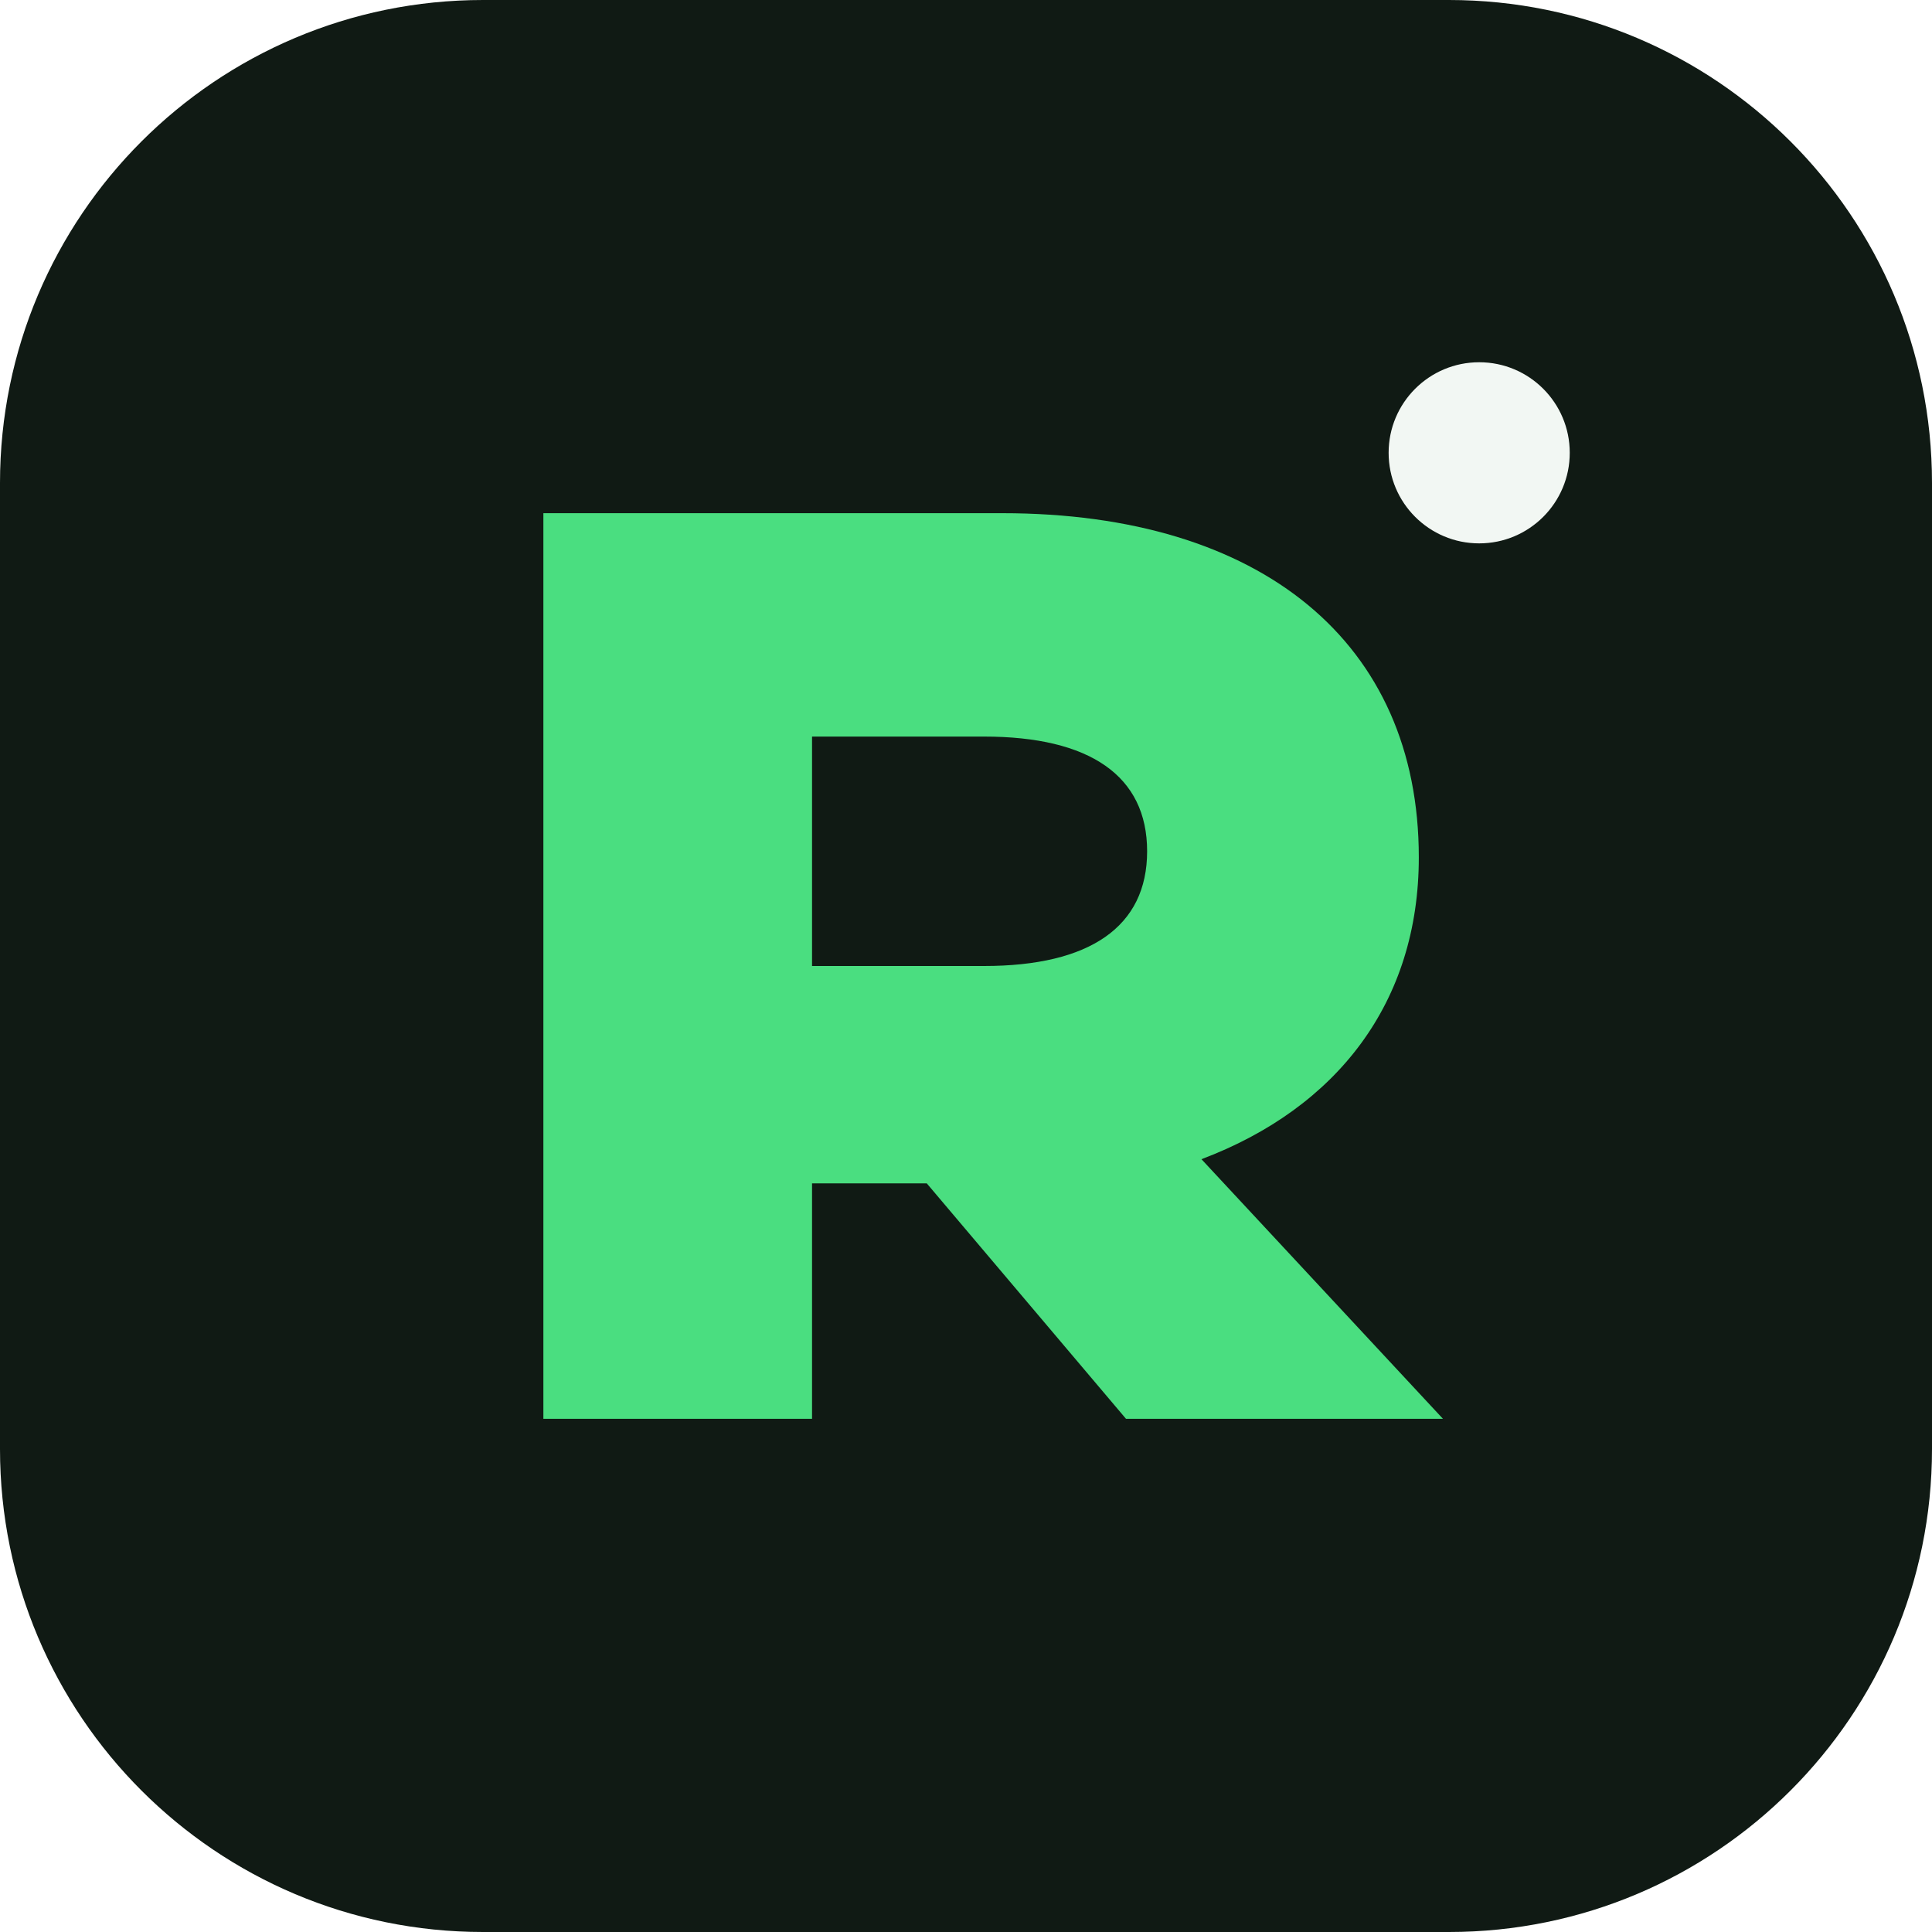
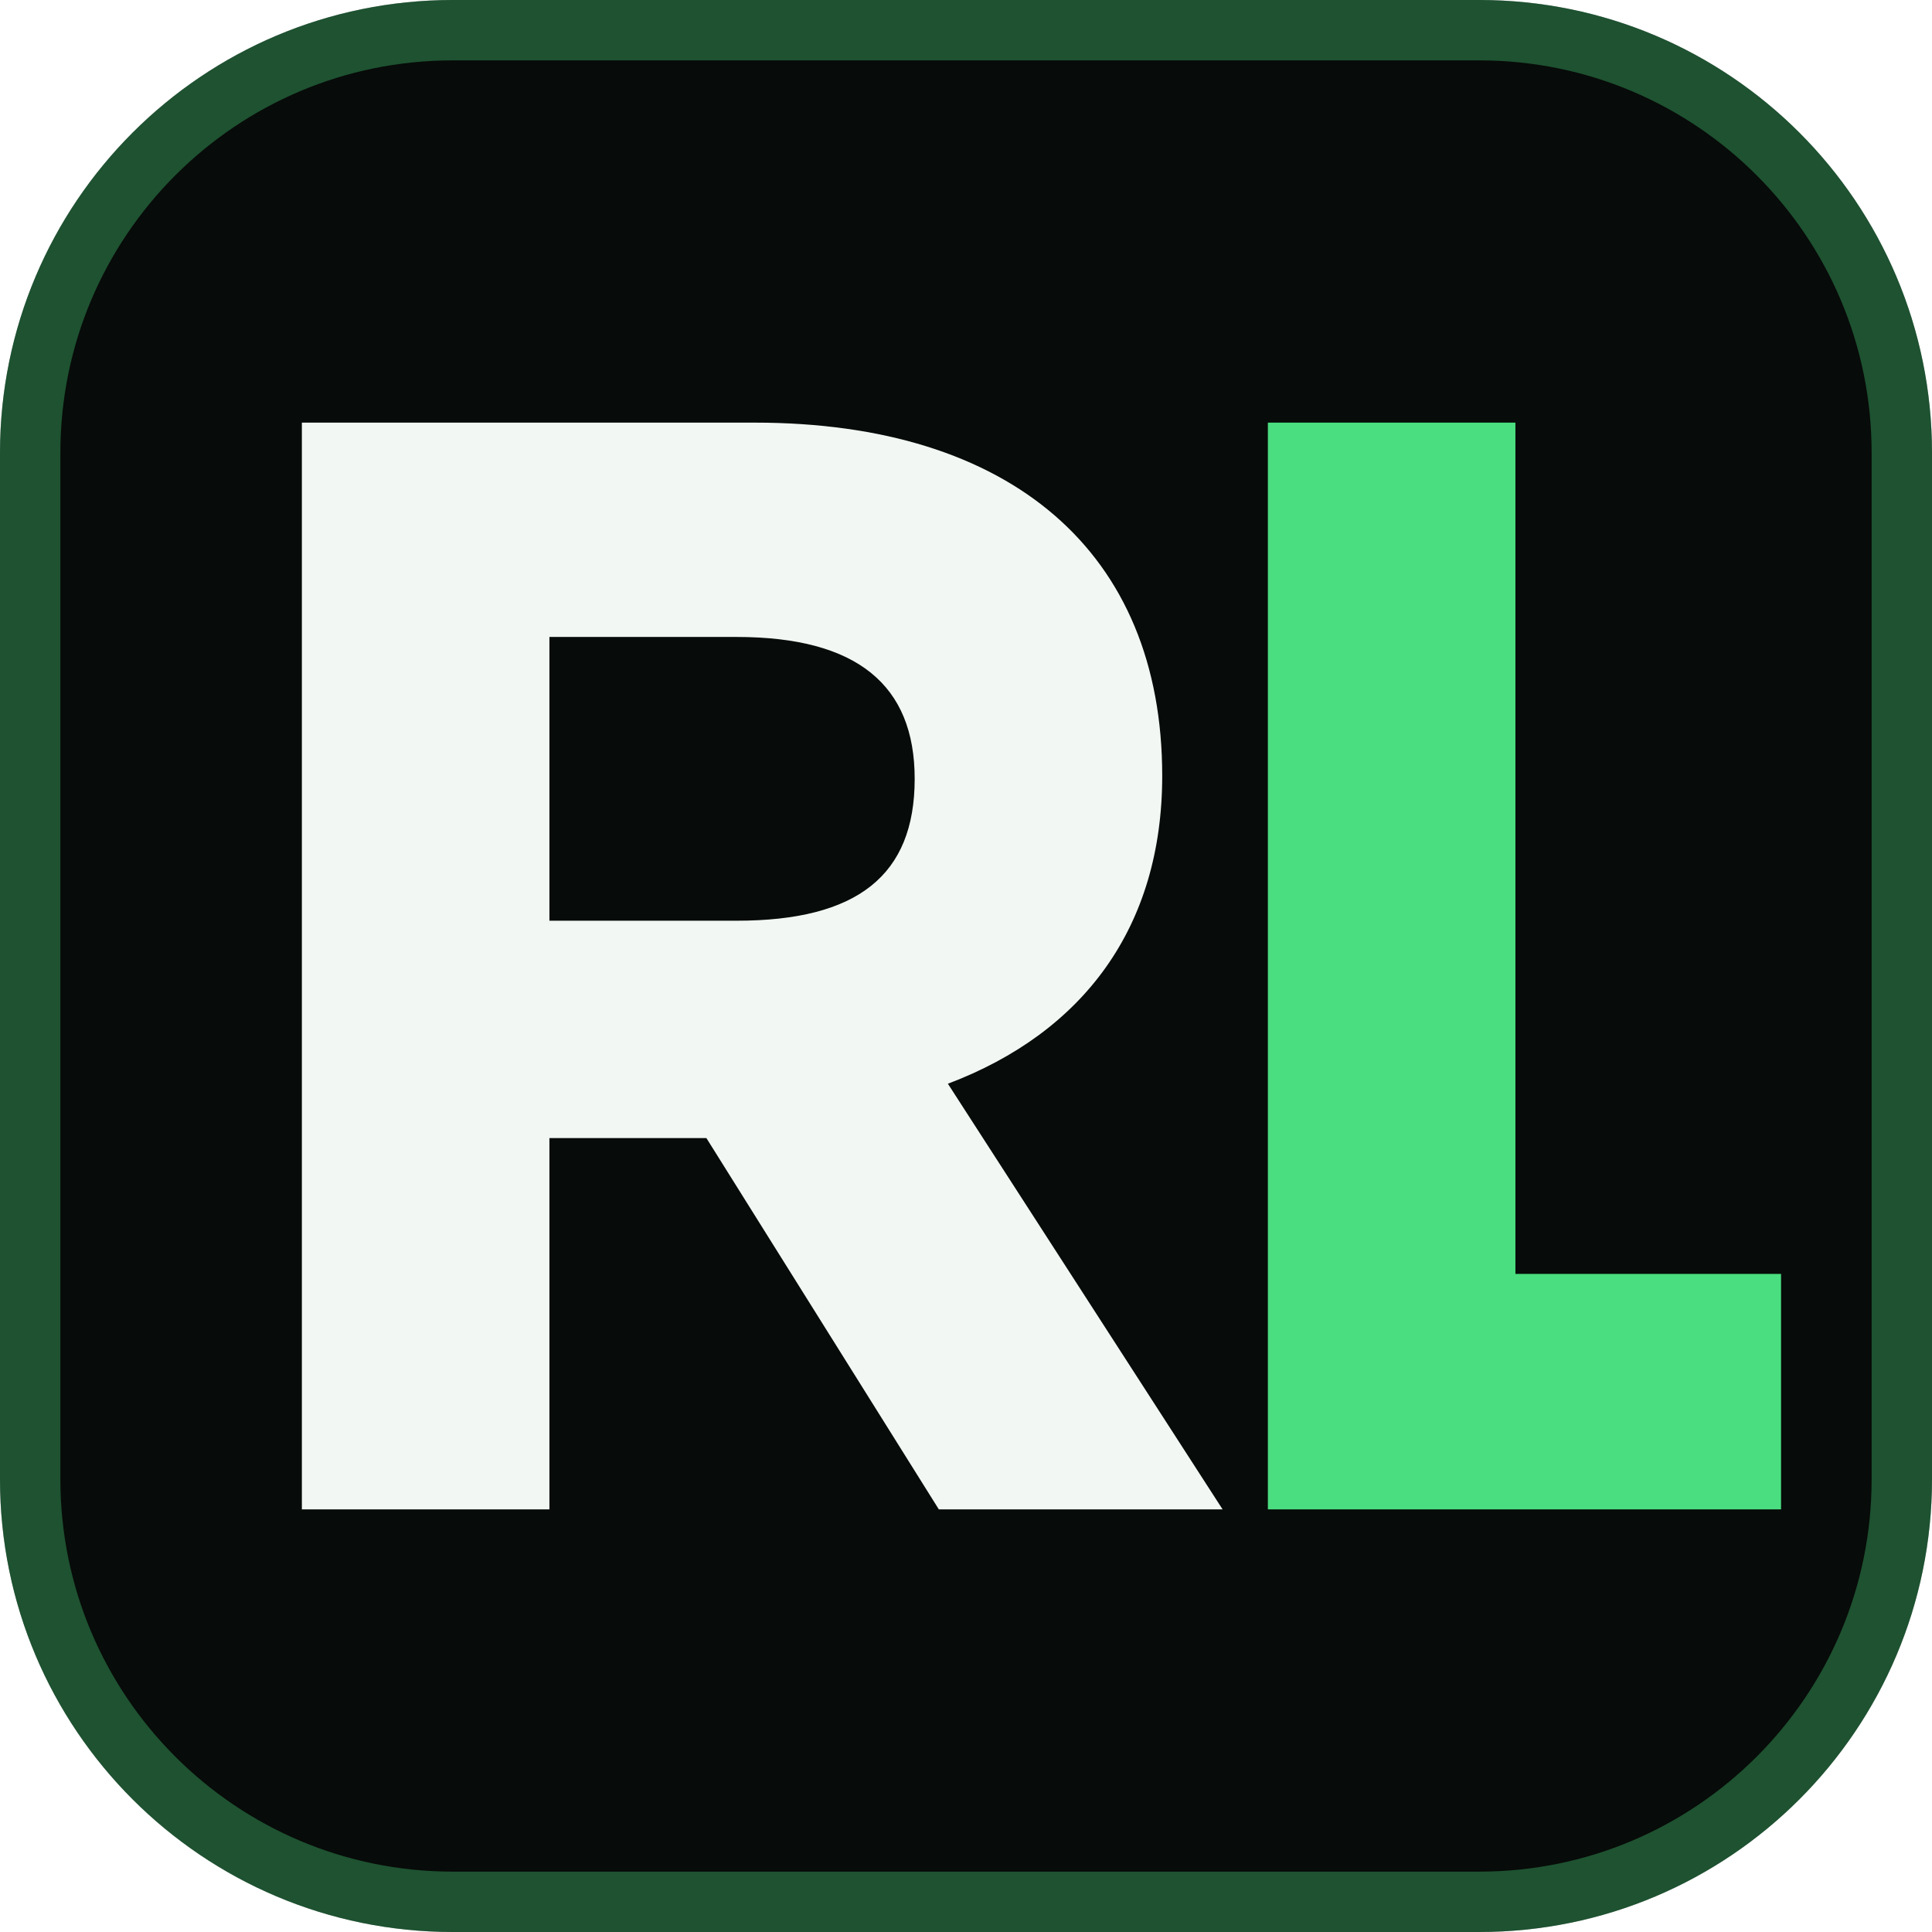
<svg xmlns="http://www.w3.org/2000/svg" viewBox="0 0 64 64">
-   <rect width="64" height="64" rx="16" fill="#101A14" />
-   <path d="M18 47V17h15.2c8.6 0 13.8 4.3 13.8 11.4 0 4.8-2.7 8.3-7.2 10l8 8.6H37.3l-6.6-7.8h-3.8V47H18Zm8.9-15h5.7c3.5 0 5.4-1.3 5.4-3.8s-1.9-3.8-5.4-3.8h-5.7V32Z" fill="#4ADE80" />
-   <circle cx="49" cy="15" r="3" fill="#F2F7F3" />
+   <rect width="64" height="64" rx="15" fill="#070B09" />
+   <rect x="1" y="1" width="62" height="62" rx="14" fill="none" stroke="#4ADE80" stroke-opacity=".34" stroke-width="2" />
+   <path fill="#F2F7F3" fill-rule="evenodd" d="M10 50V14h15c8.5 0 13.5 4.3 13.5 11.7 0 5-2.6 8.5-7.1 10.2L40.5 50h-9.4l-7.7-12.3h-5.2V50H10Zm8.2-19.5h6.2c4 0 5.9-1.5 5.9-4.7 0-3.1-1.9-4.7-5.9-4.7h-6.2v9.4Z" />
+   <path fill="#4ADE80" d="M42 14h8.2v28.2H59V50H42V14Z" />
</svg>
